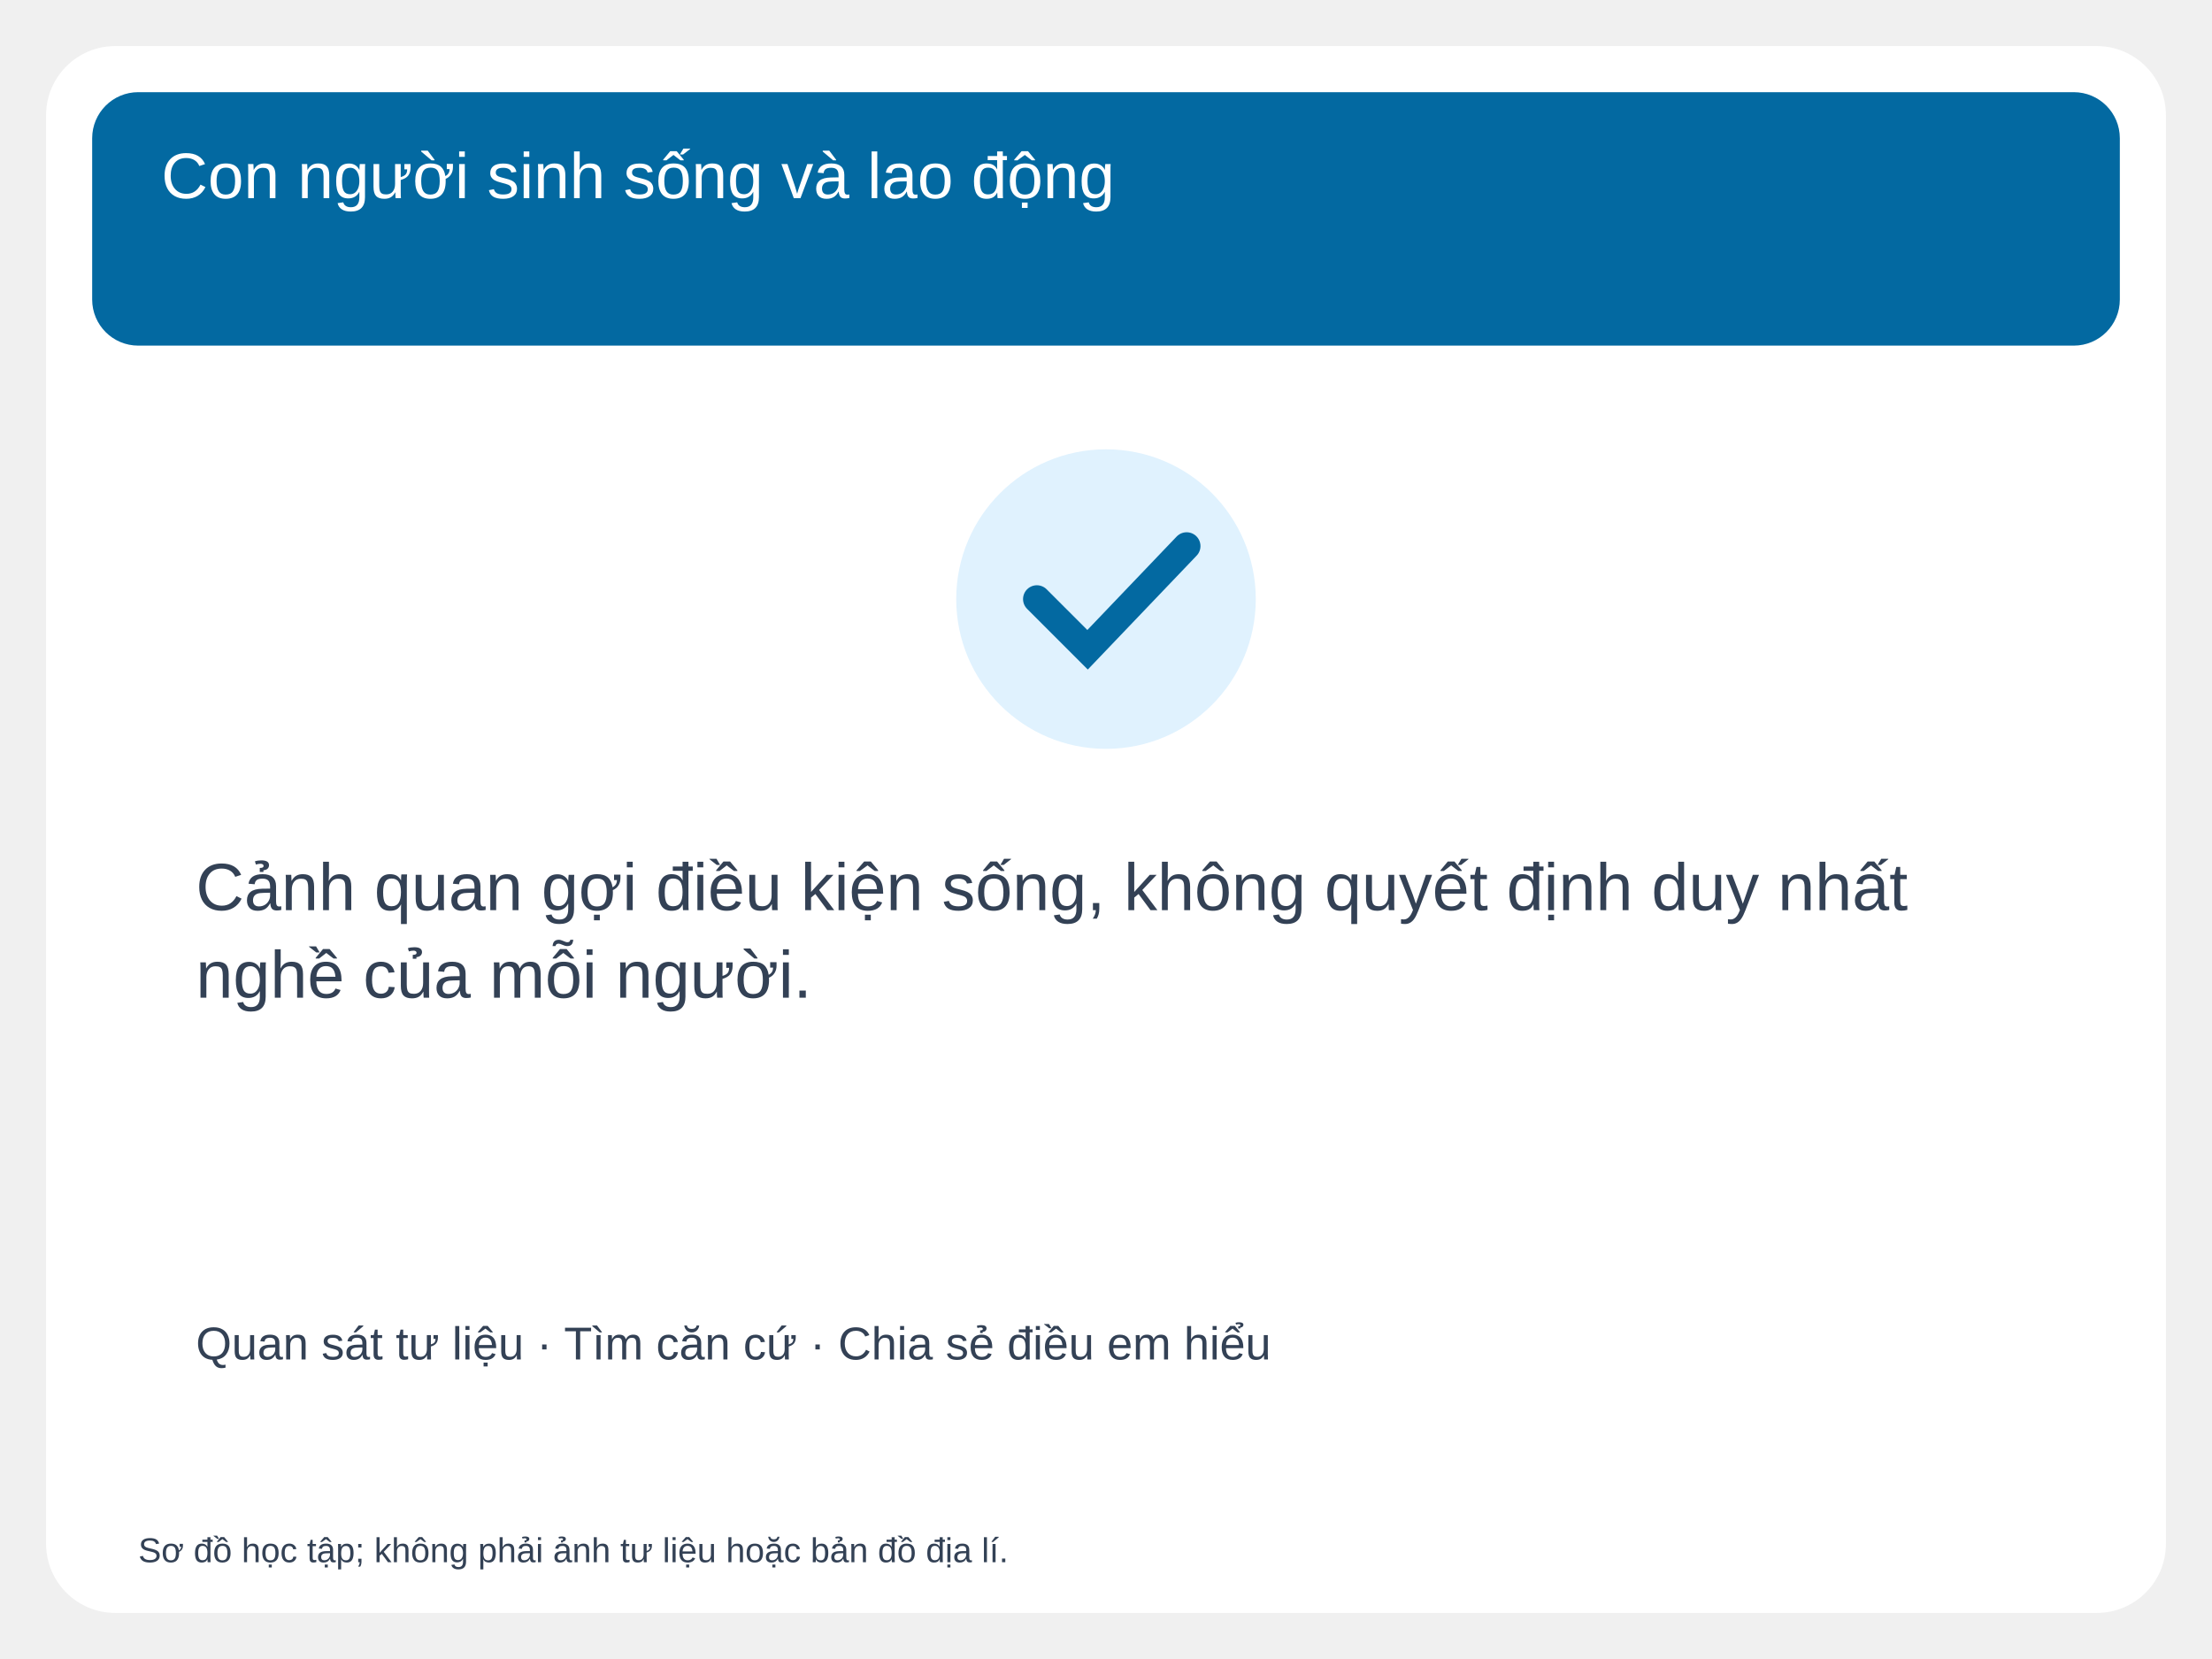
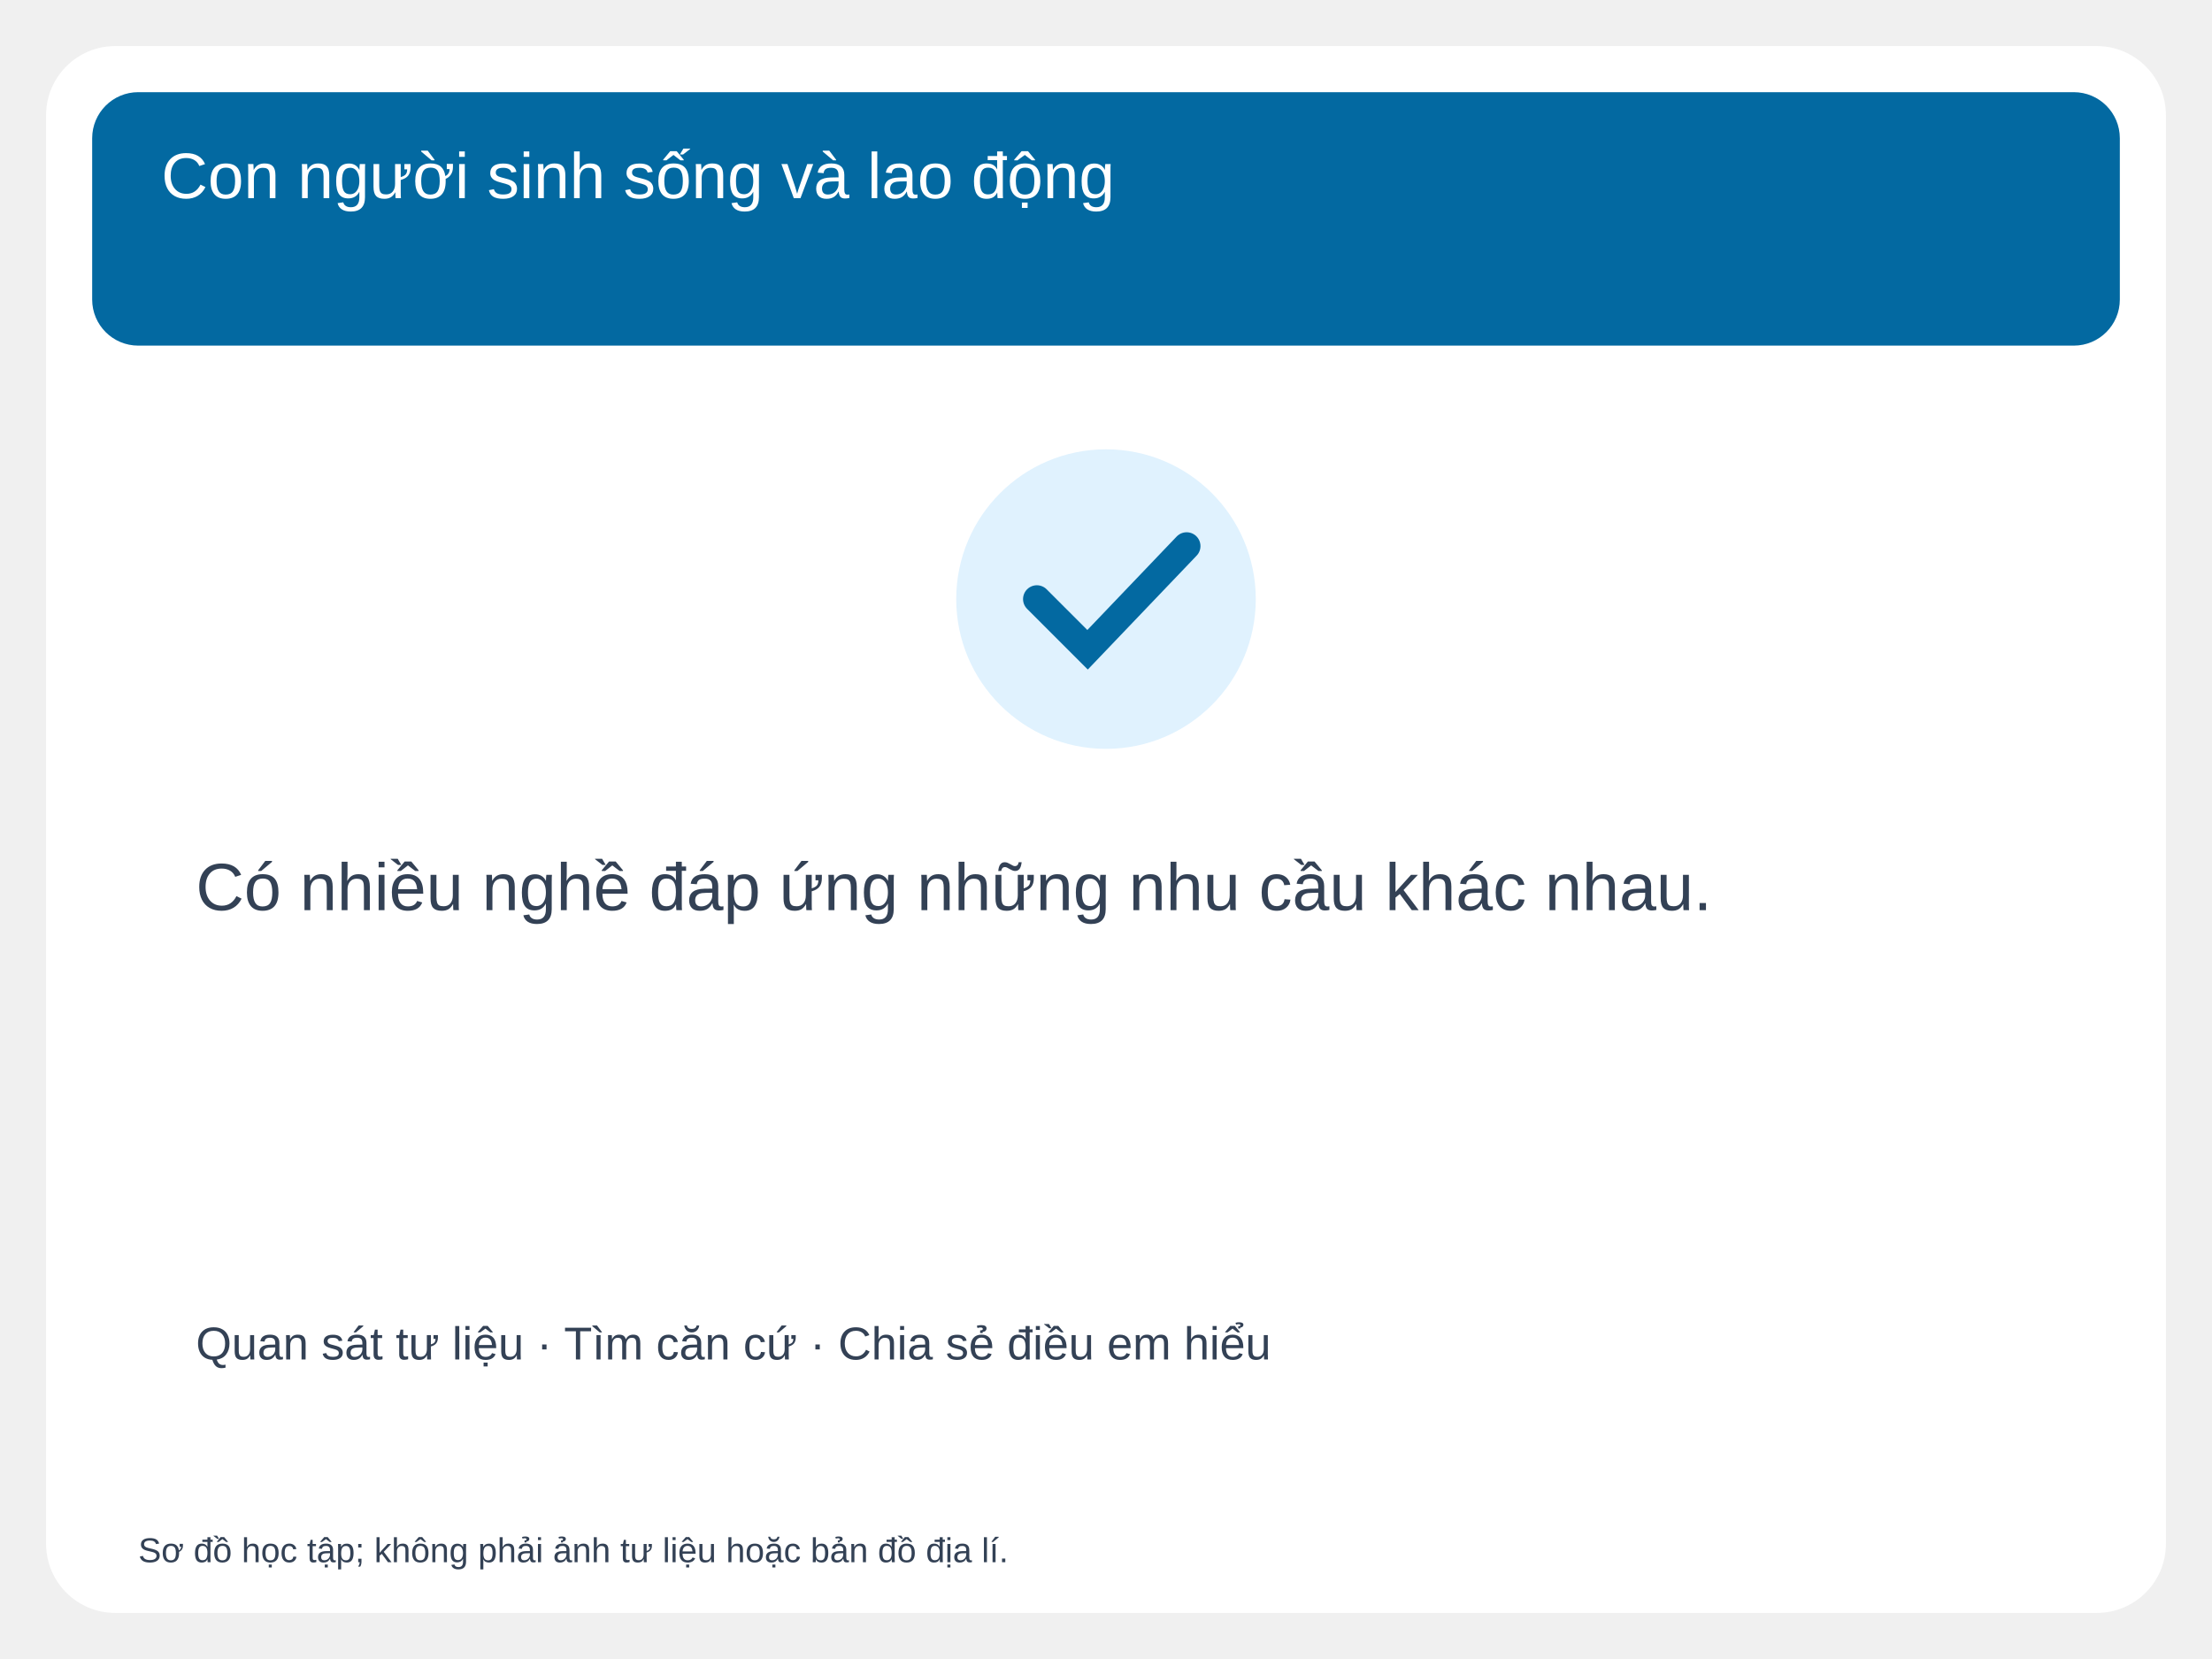
<svg xmlns="http://www.w3.org/2000/svg" viewBox="0 0 960 720">
  <g font-family="Arial,sans-serif">
    <rect x="20" y="20" width="920" height="680" rx="30" fill="white" />
    <rect x="40" y="40" width="880" height="110" rx="20" fill="#0369a1" />
    <text x="70" y="86" font-size="28" fill="white">Con người sinh sống và lao động</text>
    <circle cx="480" cy="260" r="65" fill="#e0f2fe" />
    <path d="M450 260l22 22 43-45" fill="none" stroke="#0369a1" stroke-width="12" stroke-linecap="round" />
-     <text x="85" y="395" font-size="29" fill="#334155">Cảnh quan gợi điều kiện sống, không quyết định duy nhất</text>
-     <text x="85" y="433" font-size="29" fill="#334155">nghề của mỗi người.</text>
+     <text x="85" y="395" font-size="29" fill="#334155">Có nhiều nghề đáp ứng những nhu cầu khác nhau.</text>
    <text x="85" y="590" font-size="20" fill="#334155">Quan sát tư liệu · Tìm căn cứ · Chia sẻ điều em hiểu</text>
    <text x="60" y="678" font-size="15" fill="#334155">Sơ đồ học tập; không phải ảnh tư liệu hoặc bản đồ địa lí.</text>
  </g>
</svg>
